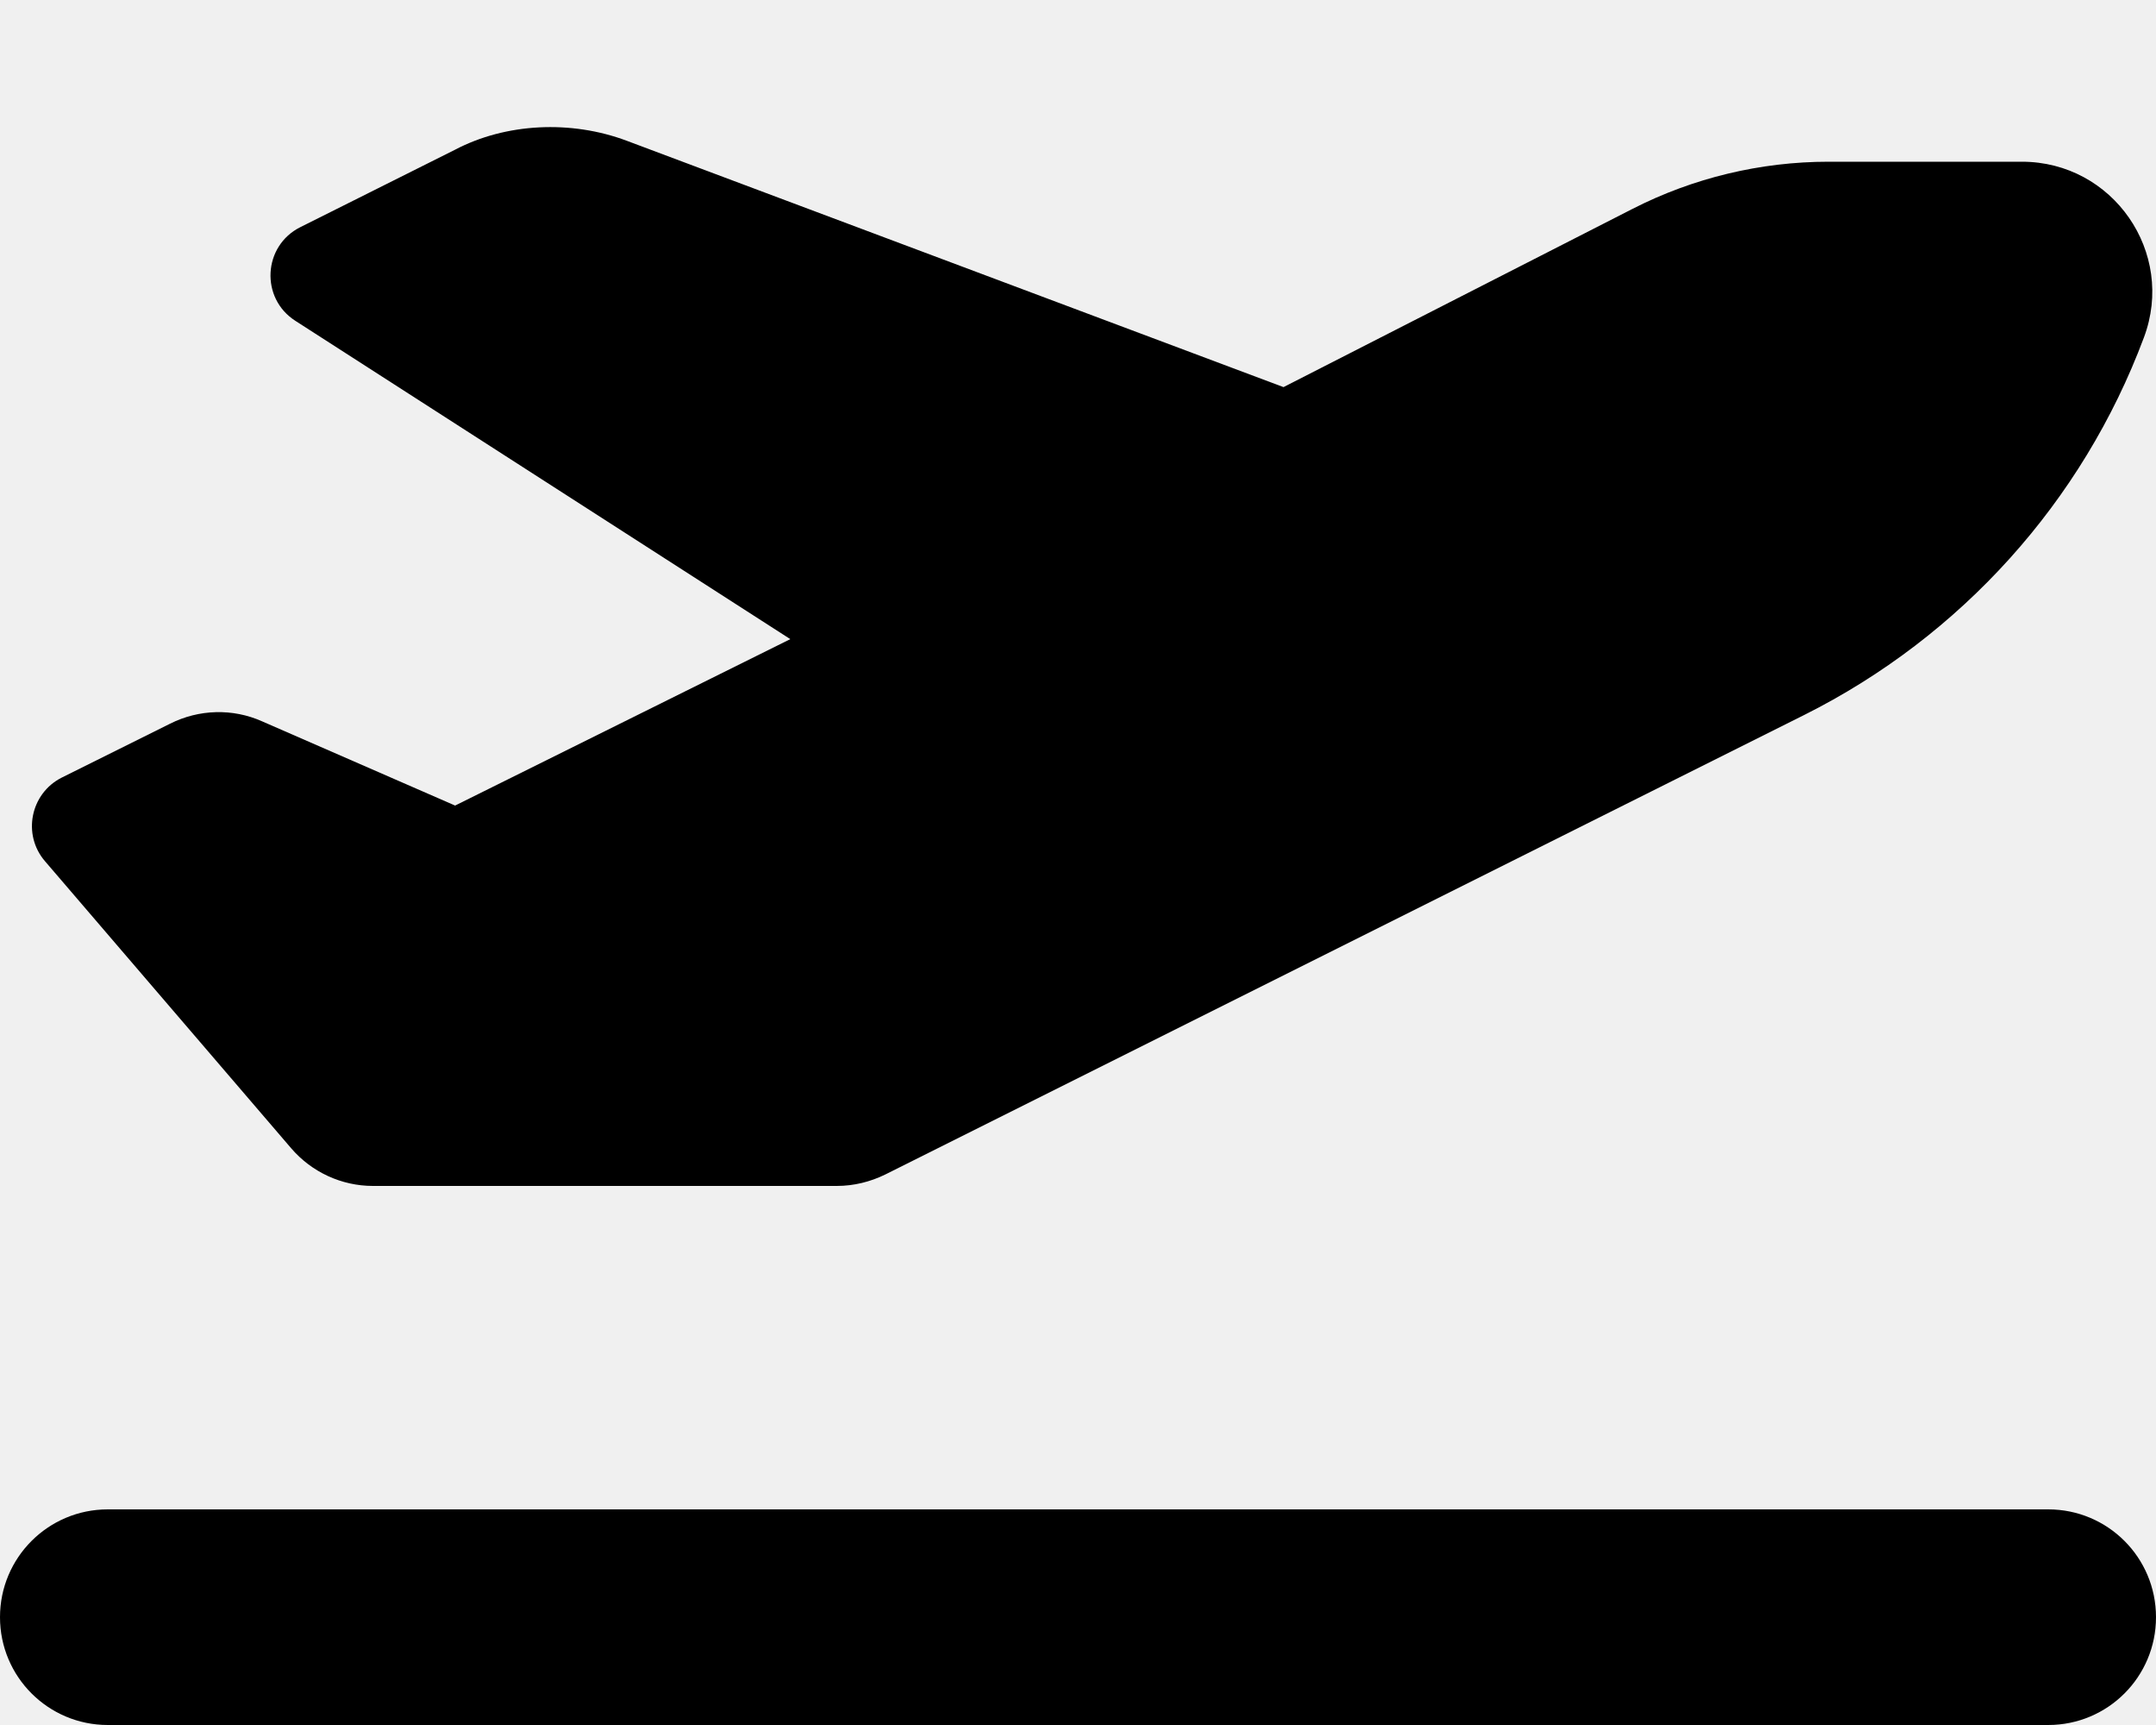
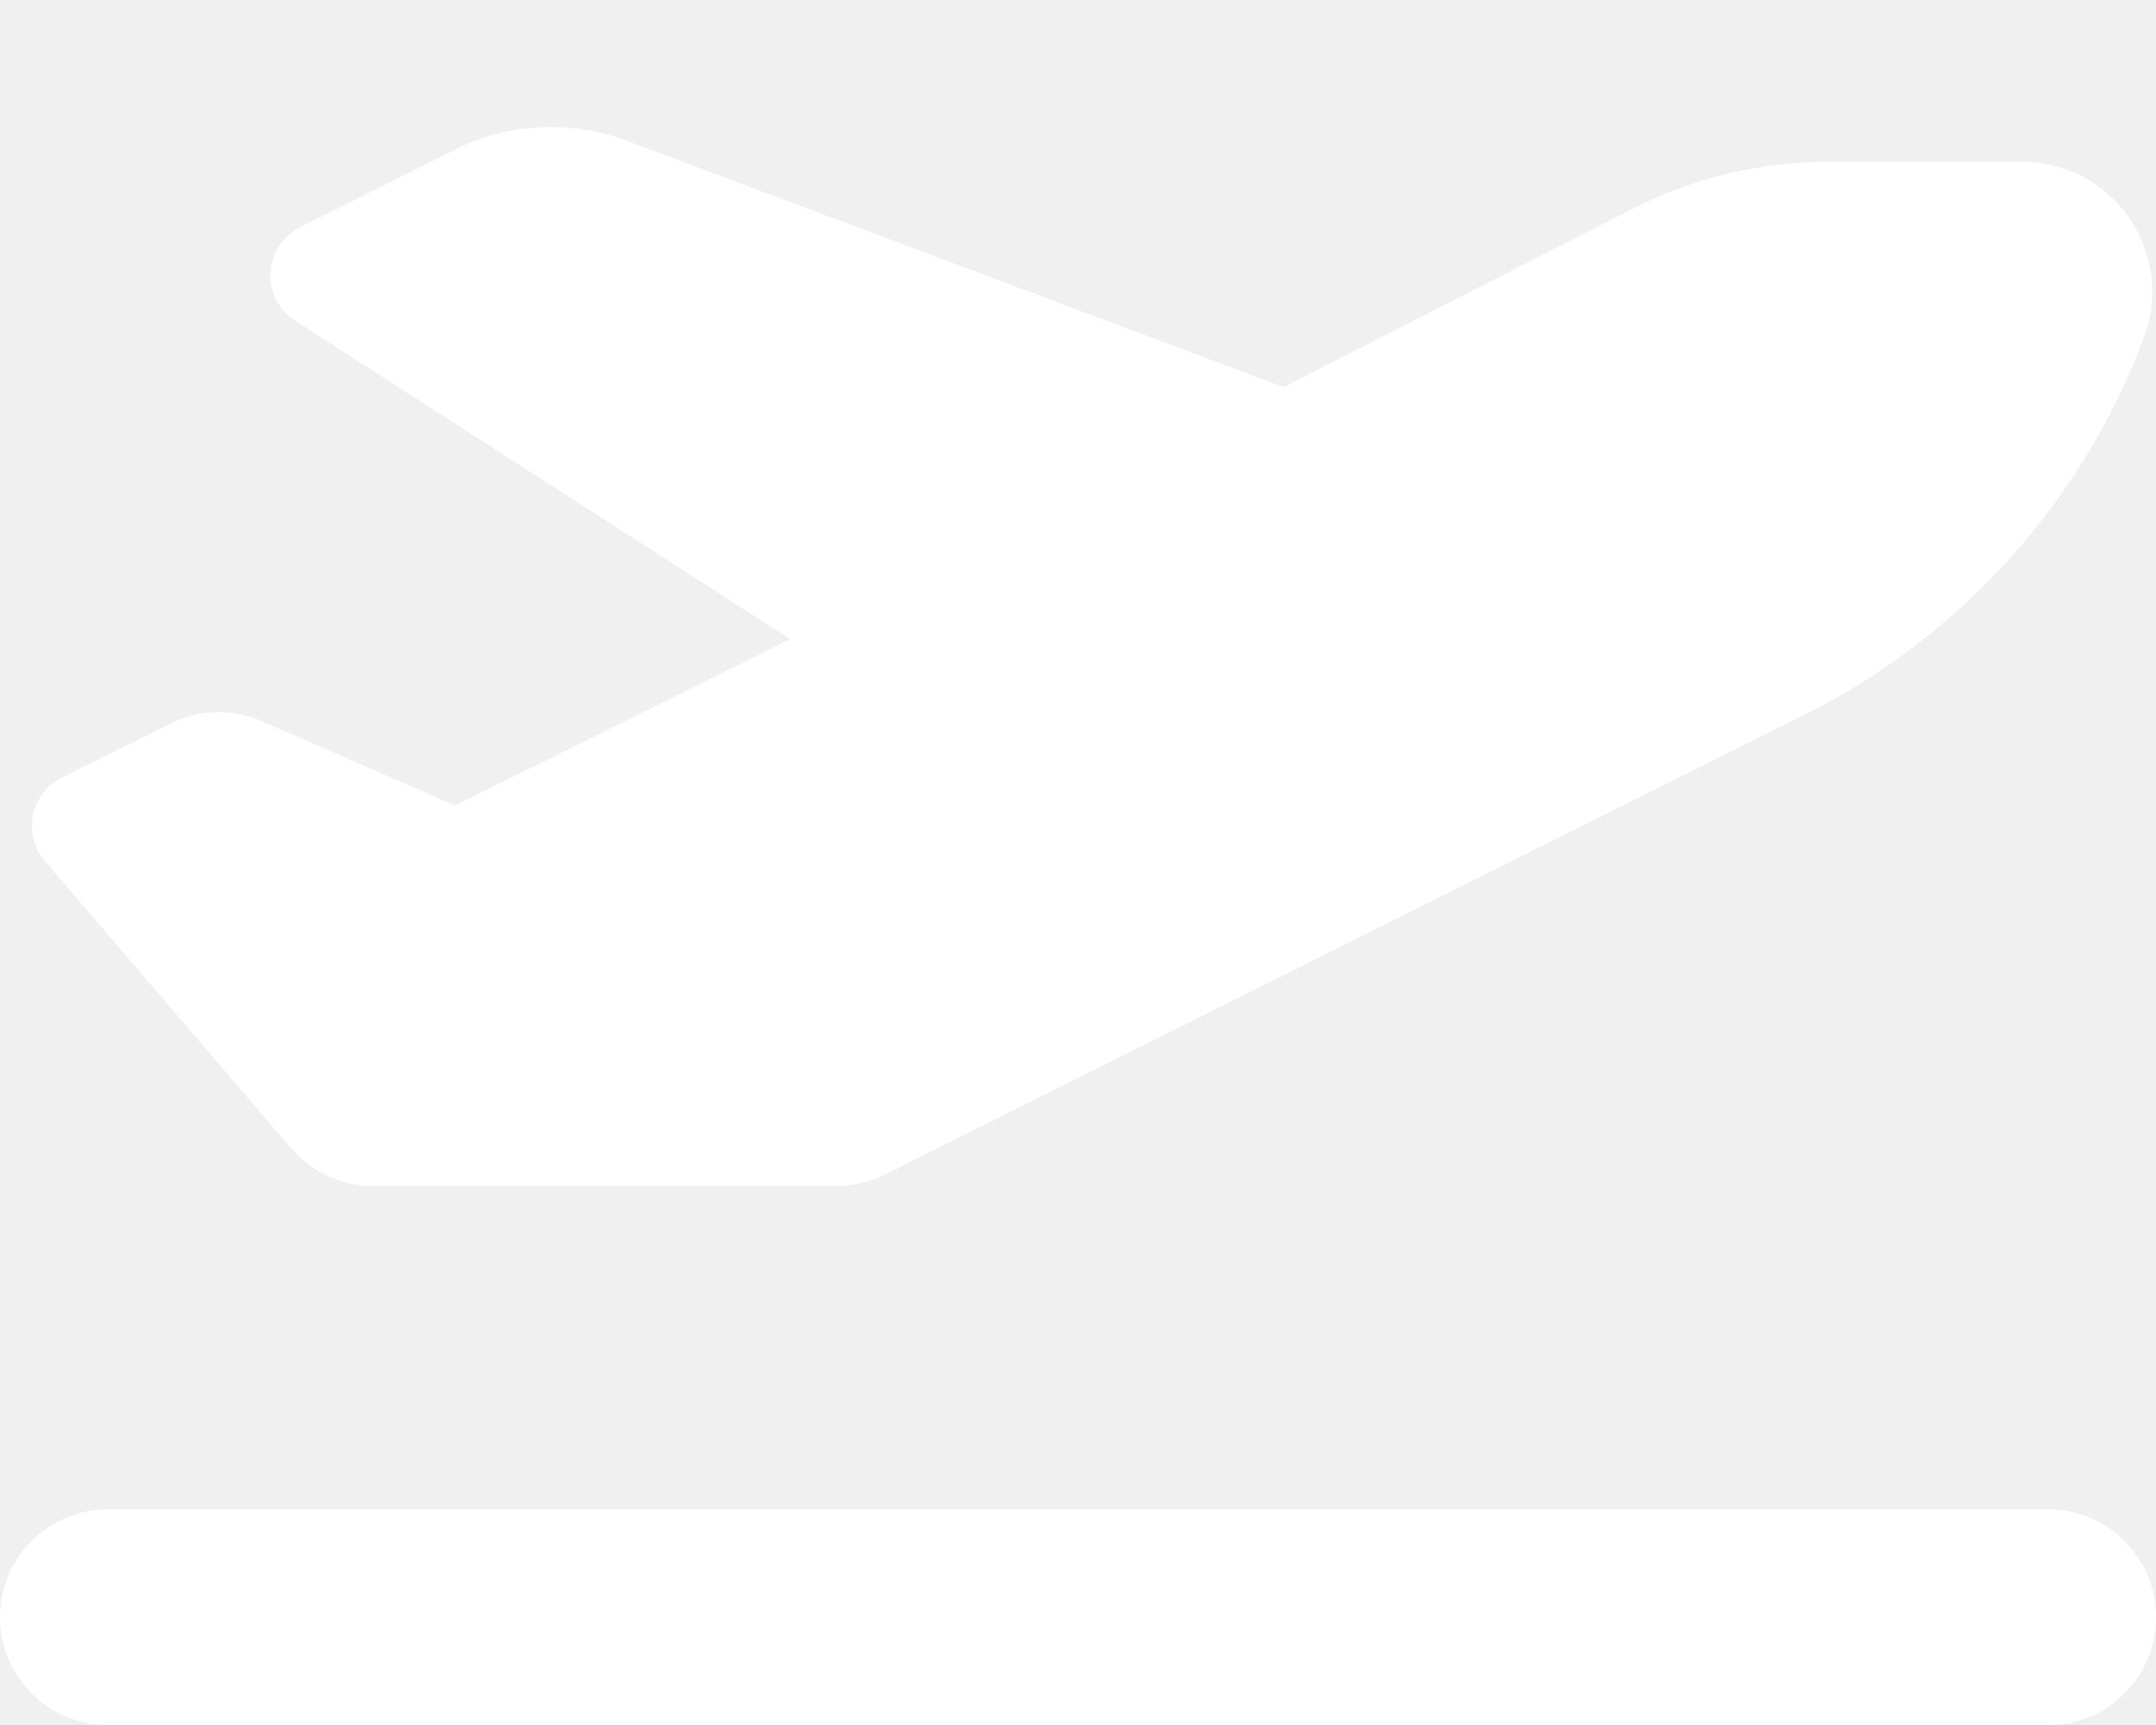
- <svg xmlns="http://www.w3.org/2000/svg" viewBox="0 0 640 512">
-   <path d="M484.6 62C502.6 52.8 522.6 48 542.8 48H600.2C627.2 48 645.9 74.95 636.4 100.2C618.2 148.9 582.1 188.9 535.6 212.2L262.8 348.6C258.3 350.8 253.4 352 248.4 352H110.7C101.4 352 92.5 347.9 86.42 340.8L13.34 255.6C6.562 247.7 9.019 235.5 18.33 230.8L50.49 214.8C59.05 210.5 69.06 210.2 77.8 214.1L135.1 239.1L234.6 189.7L87.64 95.2C77.21 88.49 78.05 72.98 89.14 67.43L135 44.48C150.1 36.52 169.5 35.55 186.1 41.8L381 114.9L484.6 62zM0 480C0 462.3 14.33 448 32 448H608C625.7 448 640 462.3 640 480C640 497.7 625.7 512 608 512H32C14.33 512 0 497.7 0 480z" />
+ <svg xmlns="http://www.w3.org/2000/svg" viewBox="0 0 640 512" version="1.1" id="svg4">
+   <defs id="defs8" />
+   <path d="M484.6 62C502.6 52.8 522.6 48 542.8 48H600.2C627.2 48 645.9 74.95 636.4 100.2C618.2 148.9 582.1 188.9 535.6 212.2L262.8 348.6C258.3 350.8 253.4 352 248.4 352H110.7C101.4 352 92.5 347.9 86.42 340.8L13.34 255.6C6.562 247.7 9.019 235.5 18.33 230.8L50.49 214.8C59.05 210.5 69.06 210.2 77.8 214.1L135.1 239.1L234.6 189.7L87.64 95.2C77.21 88.49 78.05 72.98 89.14 67.43L135 44.48C150.1 36.52 169.5 35.55 186.1 41.8L381 114.9L484.6 62zM0 480C0 462.3 14.33 448 32 448H608C625.7 448 640 462.3 640 480C640 497.7 625.7 512 608 512H32C14.33 512 0 497.7 0 480z" id="path2" style="fill:#ffffff" />
</svg>
